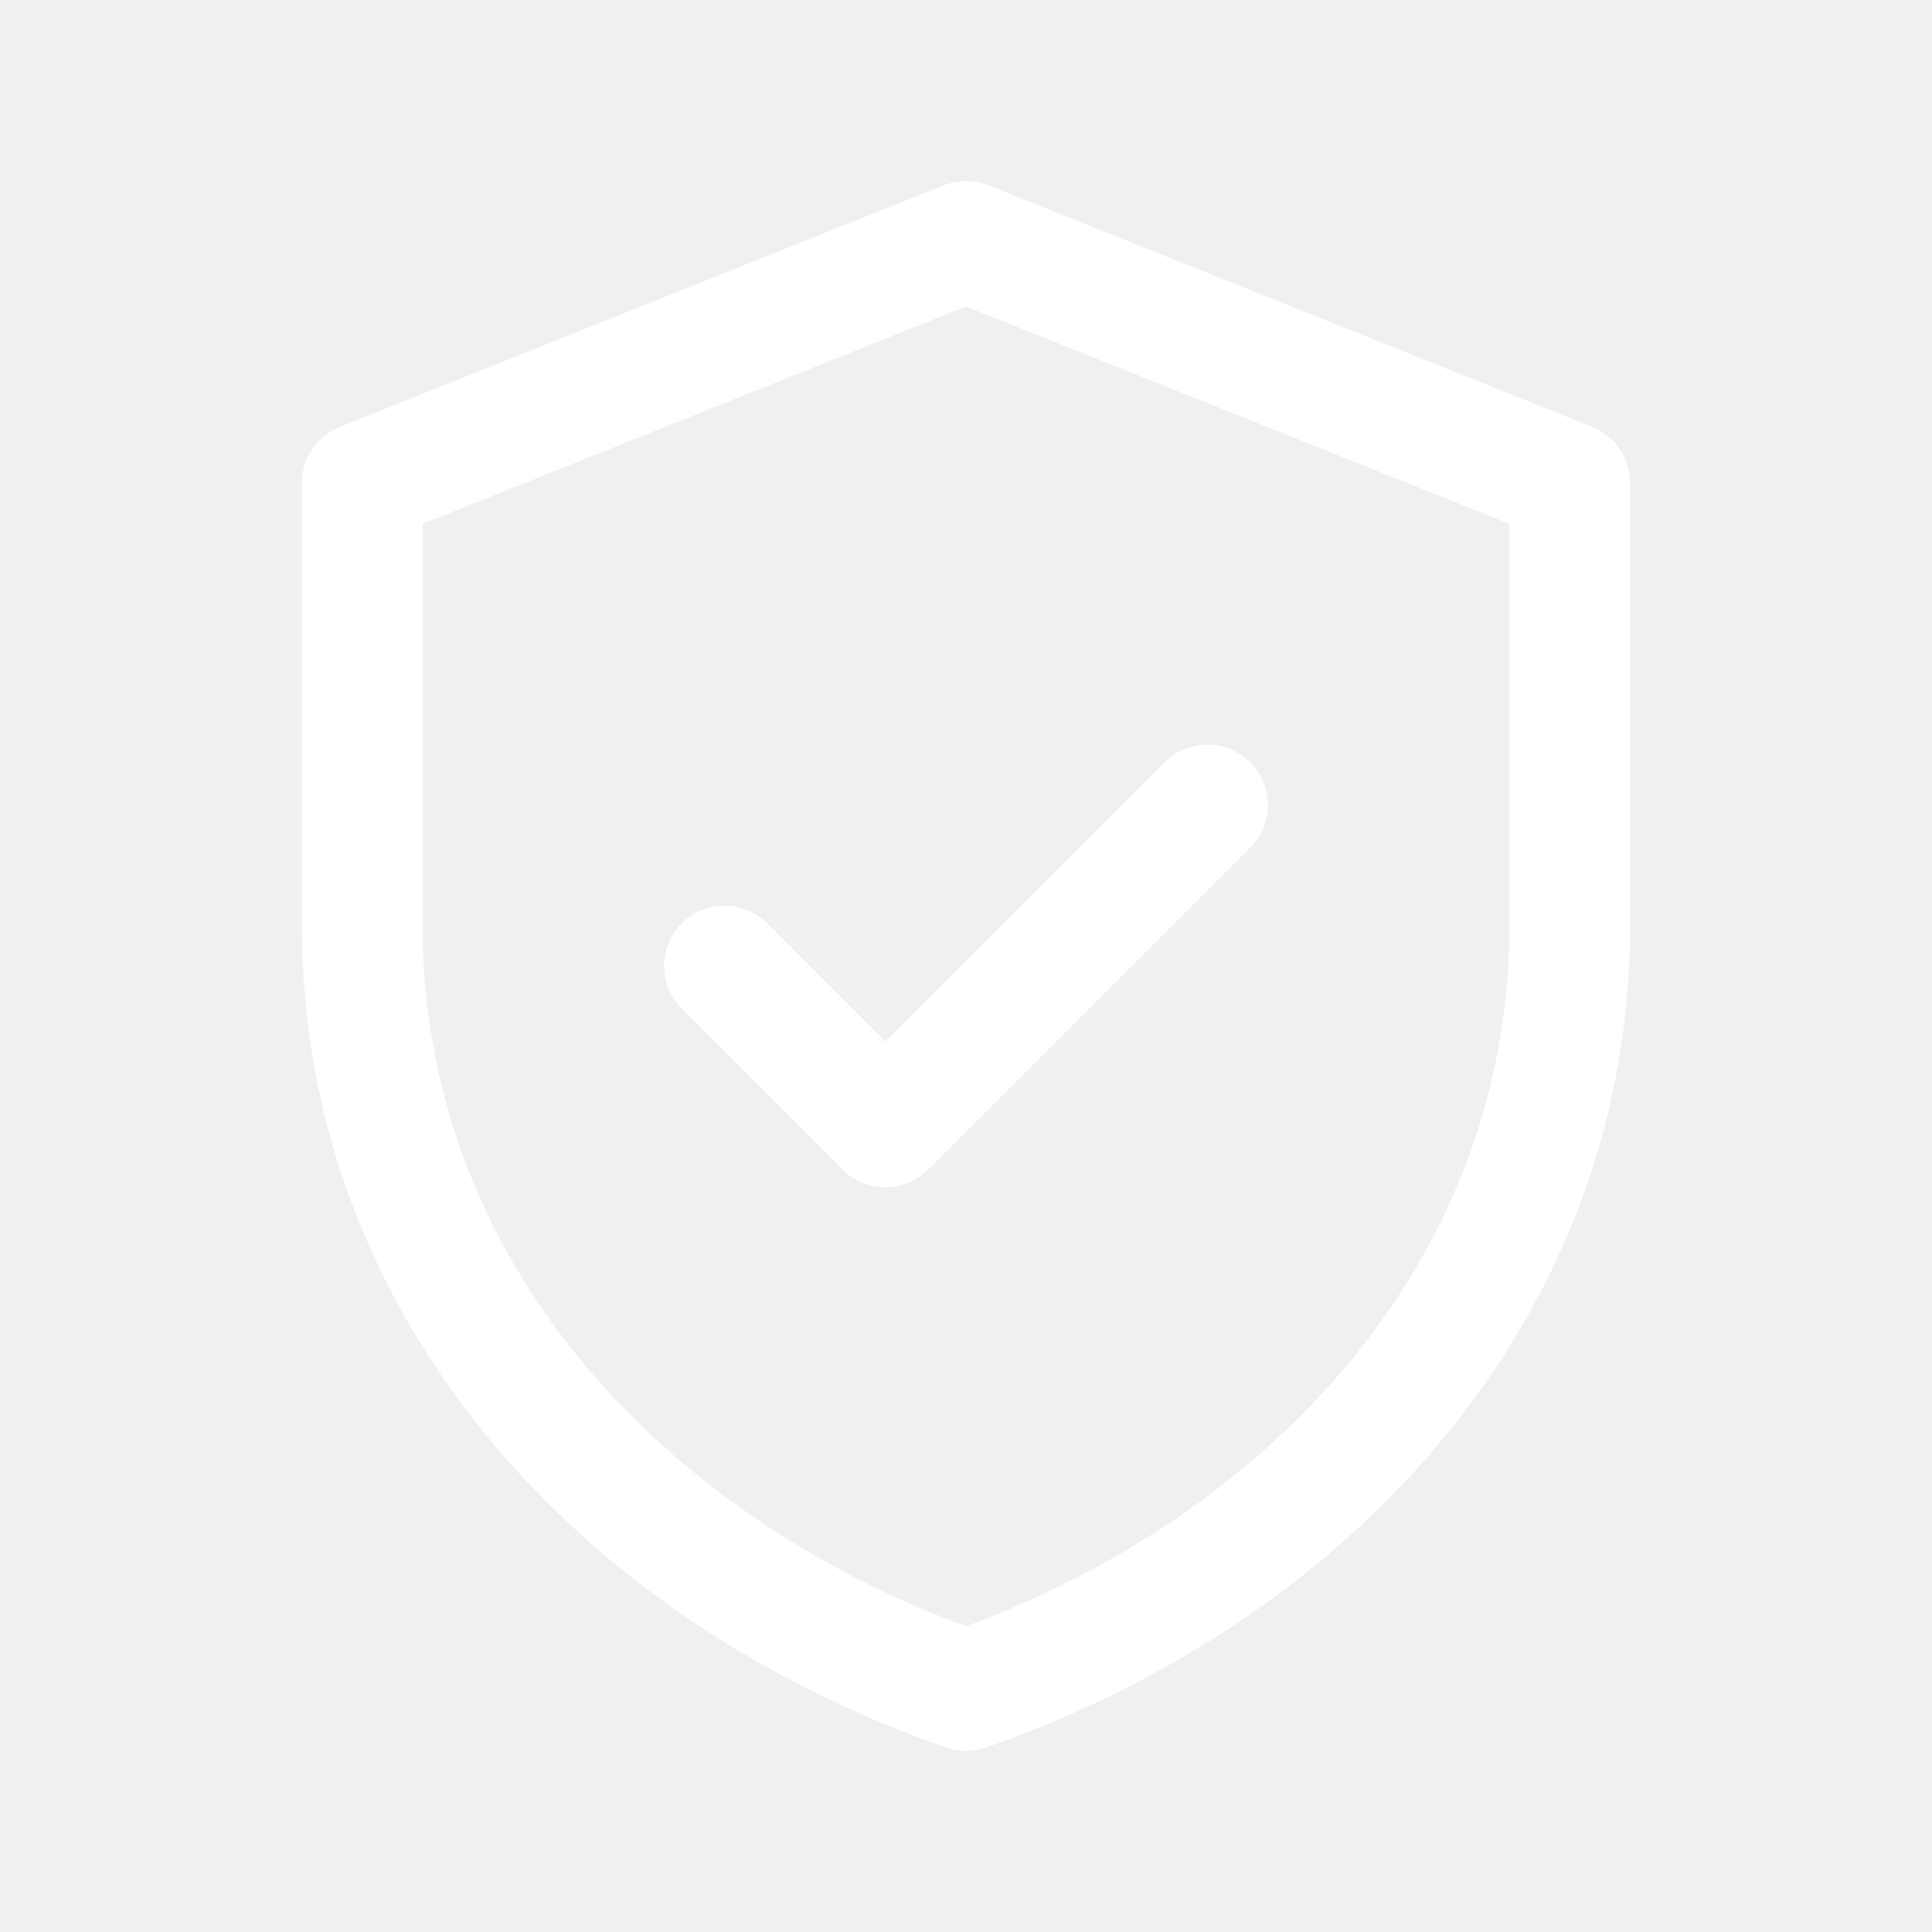
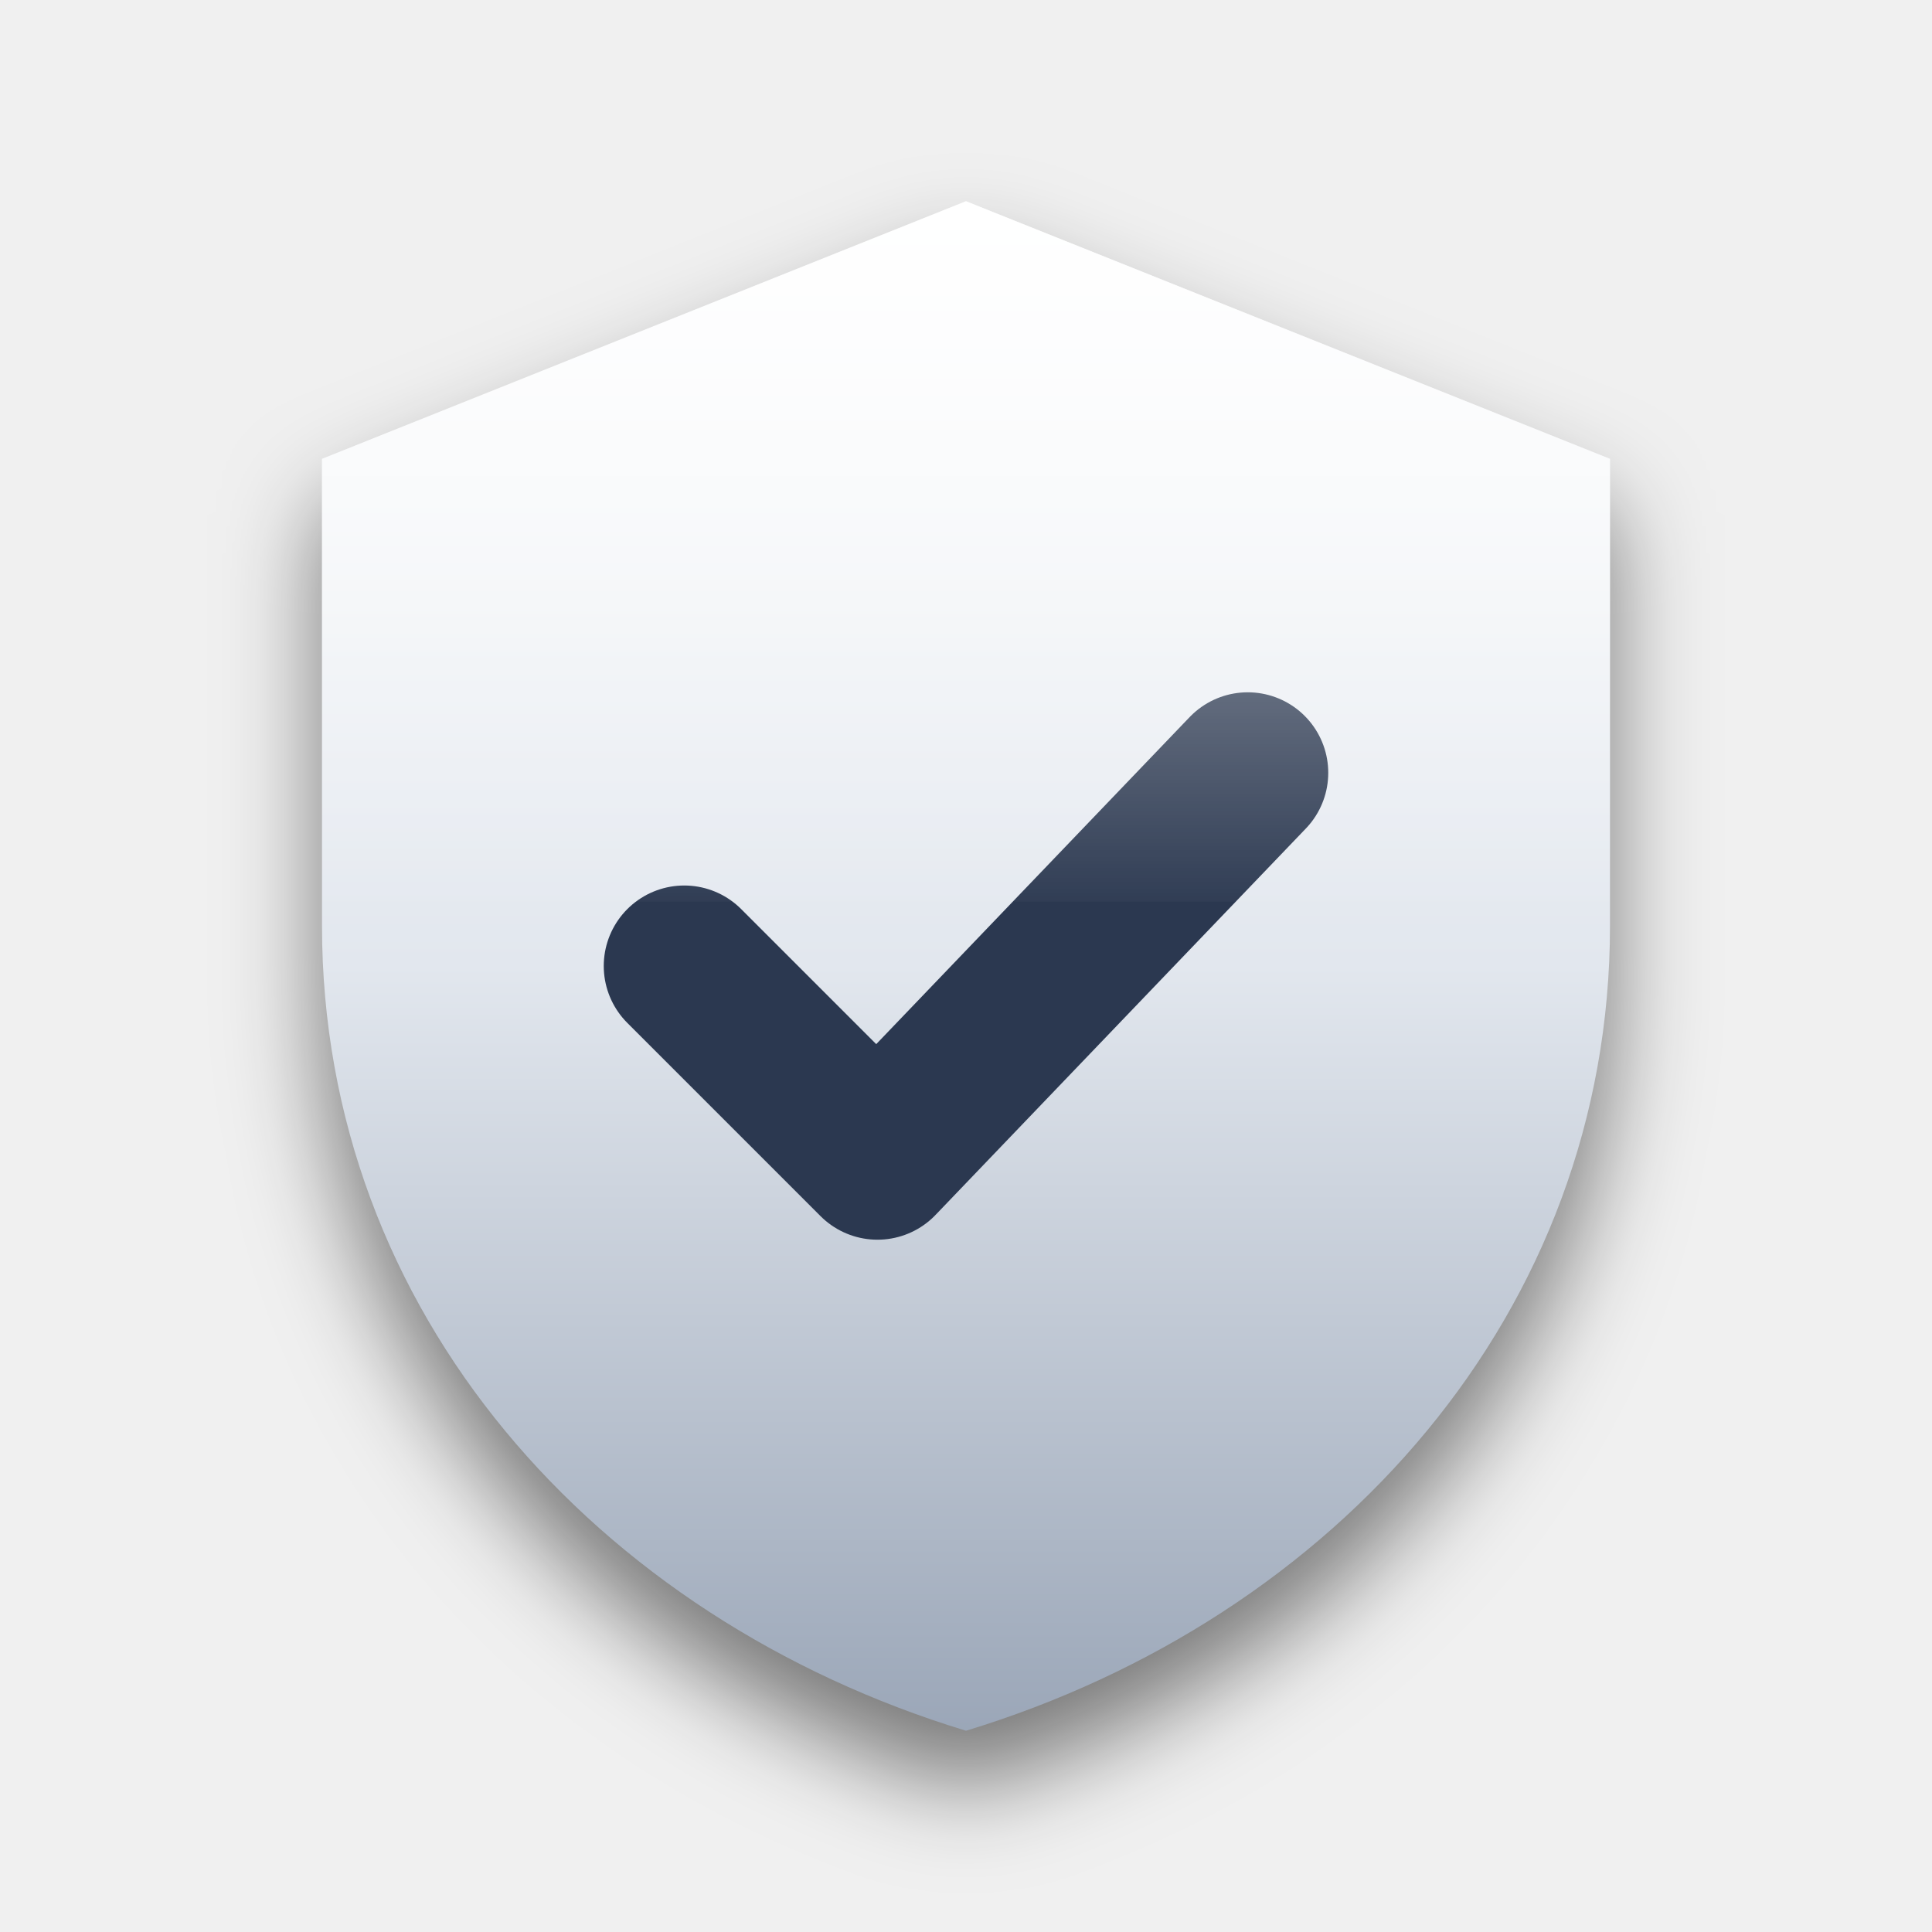
- <svg xmlns="http://www.w3.org/2000/svg" viewBox="0 0 24 24" width="96" height="96" fill="none" stroke="#ffffff" stroke-width="1.5" stroke-linecap="round" stroke-linejoin="round">
-   <path d="M12 3l7.5 3v5.5c0 4.5-3.2 8-7.5 9.5-4.3-1.5-7.5-5-7.5-9.5V6z" />
-   <path d="M9 12l2 2 4-4" />
+ <svg xmlns="http://www.w3.org/2000/svg" viewBox="0 0 24 24" width="128" height="128">
+   <defs>
+     <linearGradient id="m" gradientUnits="userSpaceOnUse" x1="0" y1="2" x2="0" y2="22">
+       <stop offset="0" stop-color="#ffffff" />
+       <stop offset=".5" stop-color="#e2e7ee" />
+       <stop offset="1" stop-color="#97a3b5" />
+     </linearGradient>
+     <linearGradient id="g" gradientUnits="userSpaceOnUse" x1="0" y1="2" x2="0" y2="11.5">
+       <stop offset="0" stop-color="#ffffff" stop-opacity=".85" />
+       <stop offset="1" stop-color="#ffffff" stop-opacity="0" />
+     </linearGradient>
+     <clipPath id="c">
+       <rect x="0" y="0" width="24" height="11.2" />
+     </clipPath>
+     <filter id="s" x="-.2" y="-.2" width="1.4" height="1.4">
+       <feGaussianBlur stdDeviation=".6" />
+     </filter>
+   </defs>
+   <g fill="#000000" stroke="#000000" opacity=".5" filter="url(#s)" transform="translate(0 .7)" stroke-width="2.2" stroke-linecap="round" stroke-linejoin="round">
+     <path stroke="none" d="M12 2.5l8 3.2v5.8c0 4.8-3.4 8.6-8 10-4.6-1.4-8-5.2-8-10V5.7z" />
+     <path fill="none" stroke="#000000" stroke-width="2" d="M8.5 12l2.4 2.4 4.6-4.8" />
+   </g>
+   <g fill="url(#m)" stroke="url(#m)" stroke-width="2.2" stroke-linecap="round" stroke-linejoin="round">
+     <path stroke="none" d="M12 2.5l8 3.2v5.8c0 4.8-3.4 8.6-8 10-4.6-1.4-8-5.2-8-10V5.7z" />
+     <path fill="none" stroke="#2b3850" stroke-width="2" d="M8.5 12l2.4 2.4 4.6-4.8" />
+   </g>
+   <g fill="url(#g)" stroke="url(#g)" clip-path="url(#c)" stroke-width="2.2" stroke-linecap="round" stroke-linejoin="round">
+     <path stroke="none" d="M12 2.5l8 3.2v5.8c0 4.8-3.4 8.6-8 10-4.6-1.4-8-5.2-8-10V5.7z" />
+     <path fill="none" stroke="none" stroke-width="2" d="M8.5 12l2.4 2.4 4.6-4.8" />
+   </g>
</svg>
